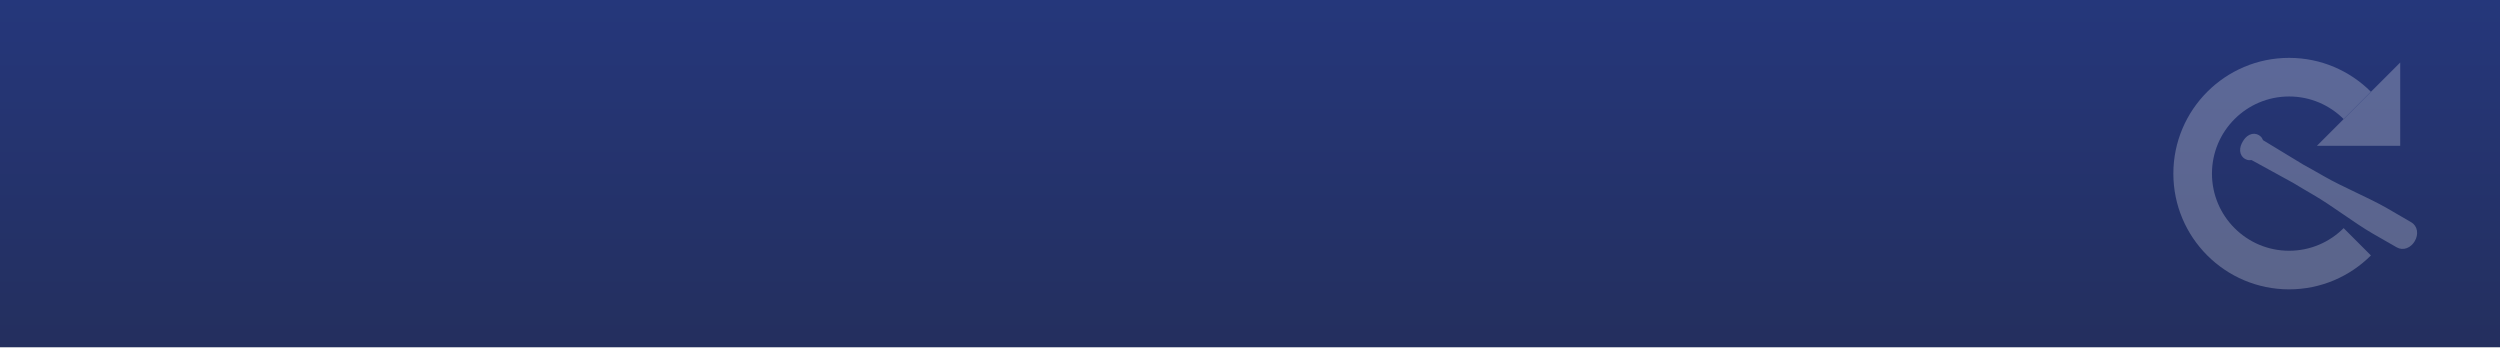
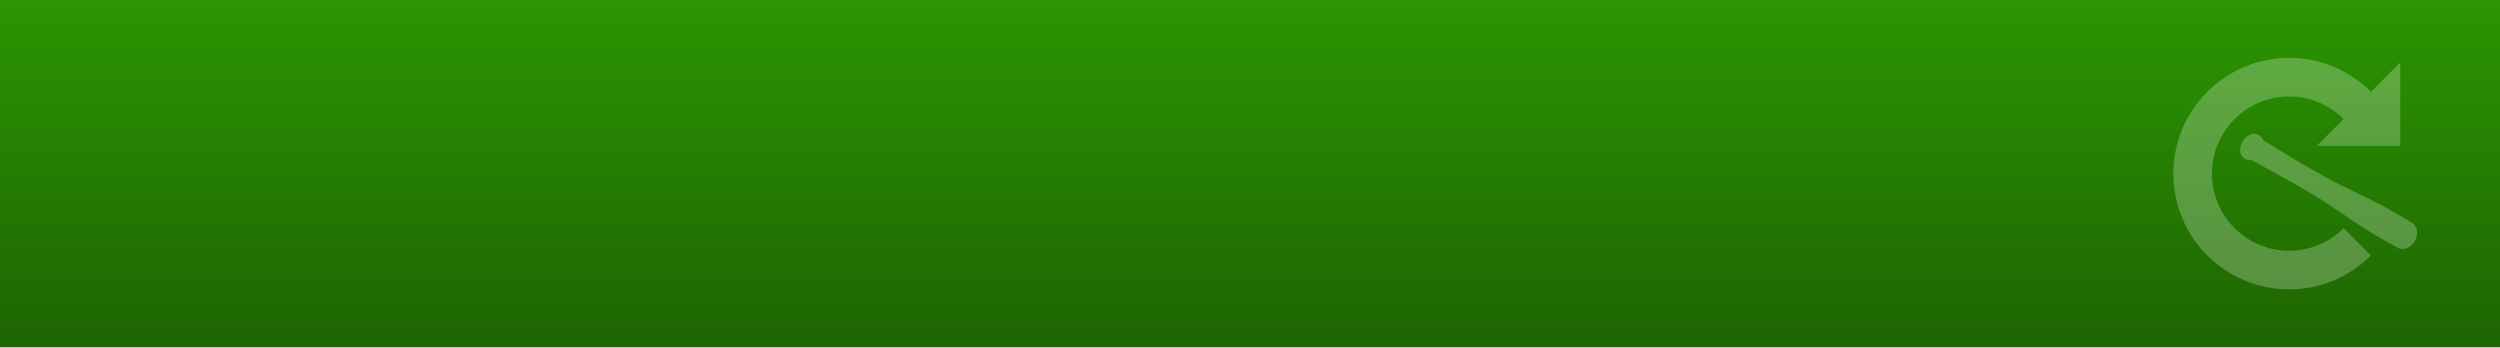
<svg xmlns="http://www.w3.org/2000/svg" width="100%" height="100%" viewBox="0 0 1080 150" version="1.1" xml:space="preserve" style="fill-rule:evenodd;clip-rule:evenodd;stroke-linecap:round;stroke-linejoin:round;stroke-miterlimit:1.5;">
  <g transform="matrix(1,0,0,0.75,0,0)">
    <rect x="0" y="0" width="1080" height="200" style="fill:url(#_Linear1);" />
  </g>
  <g transform="matrix(1,0,0,1,926.392,12.5)">
    <g opacity="0.25">
      <g transform="matrix(1.44,0,0,1.44,74.5,-21.5)">
        <path d="M0,50L25,25L25,50L0,50Z" style="fill:white;" />
      </g>
      <g transform="matrix(-0.923077,-1.13044e-16,1.13044e-16,-0.923077,154.808,154.808)">
        <path d="M61.706,61.706C71.511,51.901 85.052,45.833 100,45.833C129.895,45.833 154.167,70.105 154.167,100C154.167,129.895 129.895,154.167 100,154.167C85.052,154.167 71.511,148.099 61.706,138.294L74.478,125.522C81.013,132.056 90.038,136.1 100,136.1C119.924,136.1 136.1,119.924 136.1,100C136.1,80.076 119.924,63.9 100,63.9C90.038,63.9 81.013,67.944 74.478,74.478L61.706,61.706Z" style="fill:white;" />
      </g>
      <g transform="matrix(0.793333,0.458031,-0.515285,0.892499,68.7514,-2.44483)">
        <path d="M6.251,55.724C6.256,53.943 6.957,53.178 8.083,53.178C9.179,53.178 9.722,54.055 9.755,54.11L9.758,54.115L9.757,54.113L33.313,54.571C36.911,54.523 39.71,54.462 44.397,54.462C54.785,54.462 67.977,52.845 77.732,52.845C86.009,52.845 89.239,52.873 90.877,52.873C92.514,52.873 93.581,54.108 93.581,55.745L93.581,55.764C93.573,57.392 92.507,58.617 90.877,58.617C89.239,58.617 86.009,58.645 77.732,58.645C67.977,58.645 54.785,57.028 44.397,57.028C39.71,57.028 36.911,56.967 33.313,56.919L9.757,57.377L9.758,57.375L9.755,57.38C9.722,57.435 9.179,58.312 8.083,58.312C6.953,58.312 6.251,57.541 6.251,55.745L6.251,55.724Z" style="fill:white;stroke:white;stroke-width:6.41px;" />
      </g>
    </g>
  </g>
  <defs>
    <linearGradient id="_Linear1" x1="0" y1="0" x2="1" y2="0" gradientUnits="userSpaceOnUse" gradientTransform="matrix(1.22465e-14,200,-200,1.22465e-14,540,0)">
-       <stop offset="0" style="stop-color:rgb(37,55,123);stop-opacity:1" />
-       <stop offset="1" style="stop-color:rgb(36,47,94);stop-opacity:1" />
+       <stop offset="0" style="stop-color:rgb(43,150,2);stop-opacity:1" />
+       <stop offset="1" style="stop-color:rgb(30,100,2);stop-opacity:1" />
    </linearGradient>
  </defs>
</svg>
